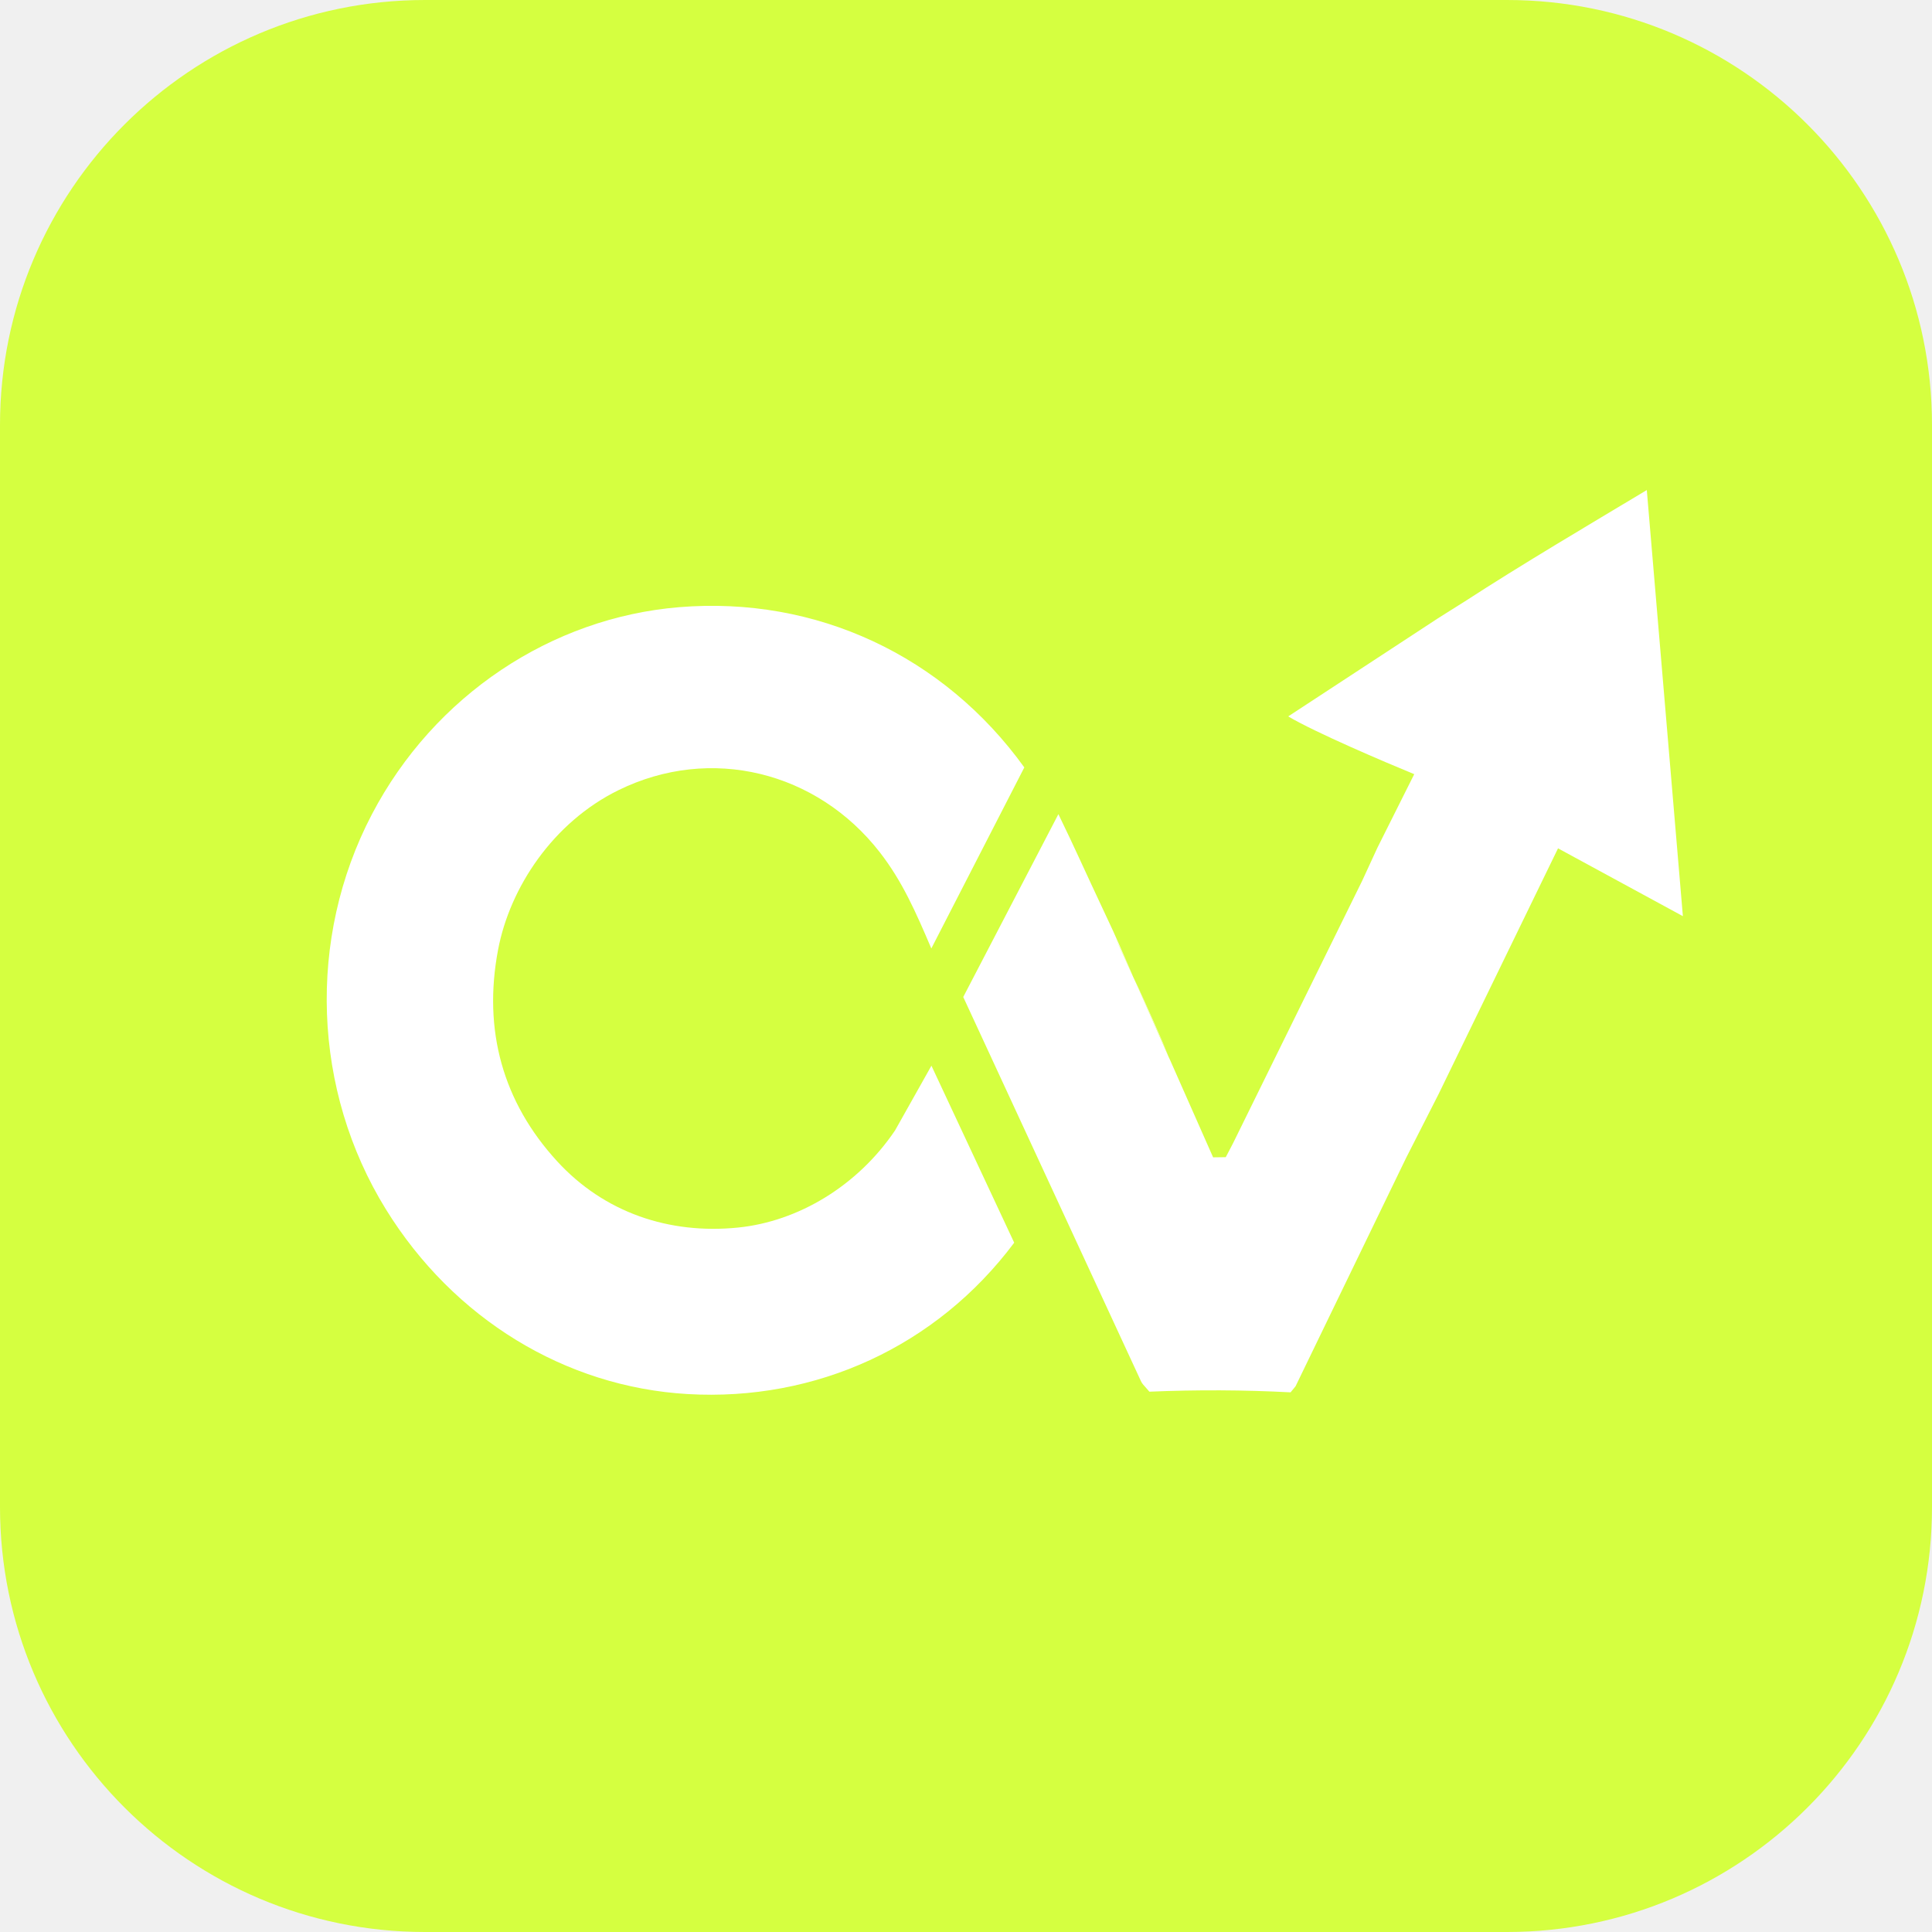
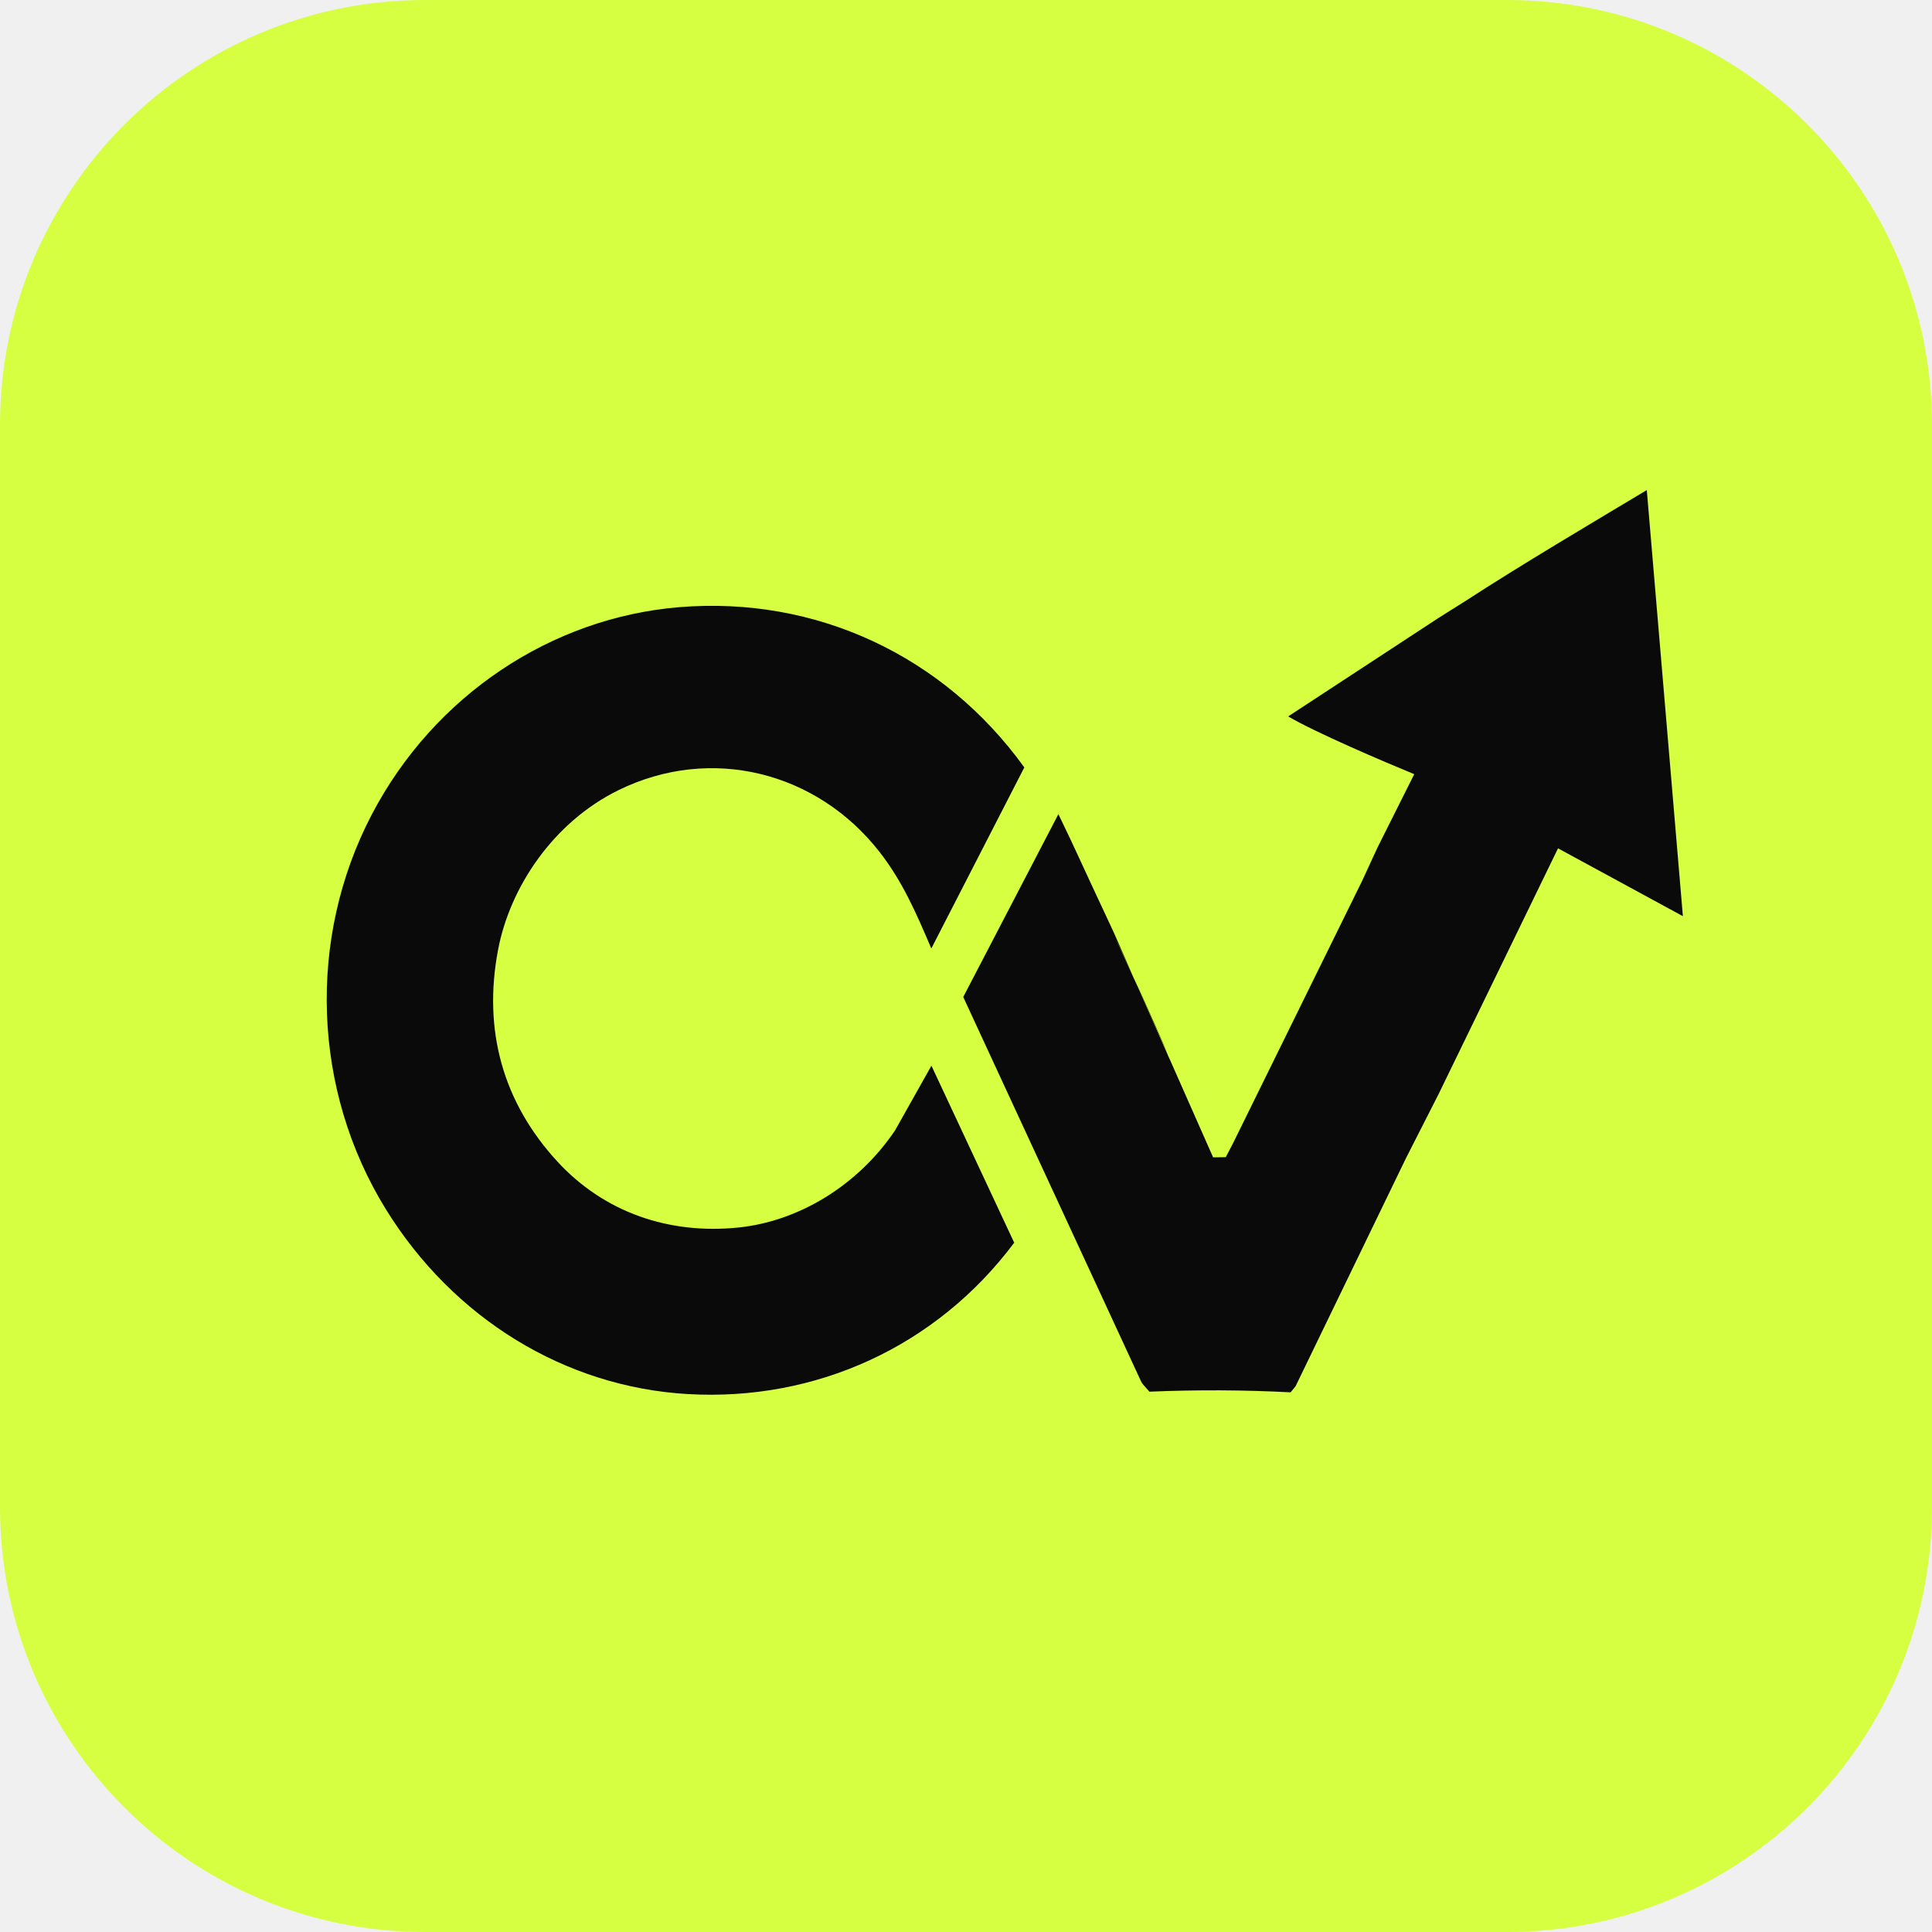
<svg xmlns="http://www.w3.org/2000/svg" viewBox="0 0 100 100">
  <rect width="100" height="100" rx="22" fill="#d5ff40" />
  <svg viewBox="130 148 300 172" x="8" y="8" width="84" height="84" preserveAspectRatio="xMidYMid meet">
-     <path fill="white" d="M266.86,264.43c-6.92,10.23-17.89,16.8-28.99,17.92-12.74,1.29-24.74-2.76-33.44-12.24-10.04-10.94-13.75-24.24-10.93-39.11,2.18-11.52,10.16-23.56,22.25-29.5,17.07-8.39,36.72-3.43,48.3,11.46,4.18,5.37,6.67,11.07,9.54,17.8l17.19-33.47c-14.88-20.64-38.47-31.71-63.81-29.62-23.54,1.94-45.26,16.25-56.8,38.3-12.02,22.97-10.97,51.06,2.59,73,12.49,20.22,33.16,32.85,55.78,34.16,23.71,1.38,46.01-8.78,60.37-27.98l-15.3-32.72-6.75,12.01Z" />
-     <path fill="white" d="M372.13,166.65c-5.09,3.21.29-.19-4.89,3.08l-27.68,18.13c4.98,2.96,17.82,8.43,23.3,10.68l-6.8,13.58-2.82,6.12-23.84,48.45c-.29.59.28-.56-1.38,2.65l-2.34.03-8.04-18.18c.36.88-2.1-4.71-4.73-10.69l-1.11-2.52c-6.3-13.72-4.27-9.46-.87-2-1.87-4.25-3.47-7.89-3.77-8.52-7.15-15.25-6.3-13.71-10.08-21.53l-17.59,33.8,32.85,71.01c.1.22.23.42.39.61l1.17,1.34c8.81-.37,17.51-.33,26.1.12l.92-1.12,20.42-42.18,6.02-11.83,22.08-45.43,23.08,12.54-6.67-78.77c-10.82,6.49-23.2,13.8-33.73,20.64Z" />
-     <path fill="white" d="M317.66,251.19s0,0,0,0c-1.34-3.32-4.36-10.04-6.71-15.21.64,1.47,1.32,3.01,1.99,4.52l4.73,10.69Z" />
+     <path fill="#0a0a0b" d="M266.86,264.43c-6.92,10.23-17.89,16.8-28.99,17.92-12.74,1.29-24.74-2.76-33.44-12.24-10.04-10.94-13.75-24.24-10.93-39.11,2.18-11.52,10.16-23.56,22.25-29.5,17.07-8.39,36.72-3.43,48.3,11.46,4.18,5.37,6.67,11.07,9.54,17.8l17.19-33.47c-14.88-20.64-38.47-31.71-63.81-29.62-23.54,1.94-45.26,16.25-56.8,38.3-12.02,22.97-10.97,51.06,2.59,73,12.49,20.22,33.16,32.85,55.78,34.16,23.71,1.38,46.01-8.78,60.37-27.98l-15.3-32.72-6.75,12.01Z" />
+     <path fill="#0a0a0b" d="M372.13,166.65c-5.09,3.21.29-.19-4.89,3.08l-27.68,18.13c4.98,2.96,17.82,8.43,23.3,10.68l-6.8,13.58-2.82,6.12-23.84,48.45c-.29.59.28-.56-1.38,2.65l-2.34.03-8.04-18.18c.36.88-2.1-4.71-4.73-10.69l-1.11-2.52c-6.3-13.72-4.27-9.46-.87-2-1.87-4.25-3.47-7.89-3.77-8.52-7.15-15.25-6.3-13.71-10.08-21.53l-17.59,33.8,32.85,71.01c.1.22.23.42.39.61l1.17,1.34c8.81-.37,17.51-.33,26.1.12l.92-1.12,20.42-42.18,6.02-11.83,22.08-45.43,23.08,12.54-6.67-78.77c-10.82,6.49-23.2,13.8-33.73,20.64Z" />
+     <path fill="#0a0a0b" d="M317.66,251.19s0,0,0,0c-1.34-3.32-4.36-10.04-6.71-15.21.64,1.47,1.32,3.01,1.99,4.52l4.73,10.69Z" />
  </svg>
</svg>
